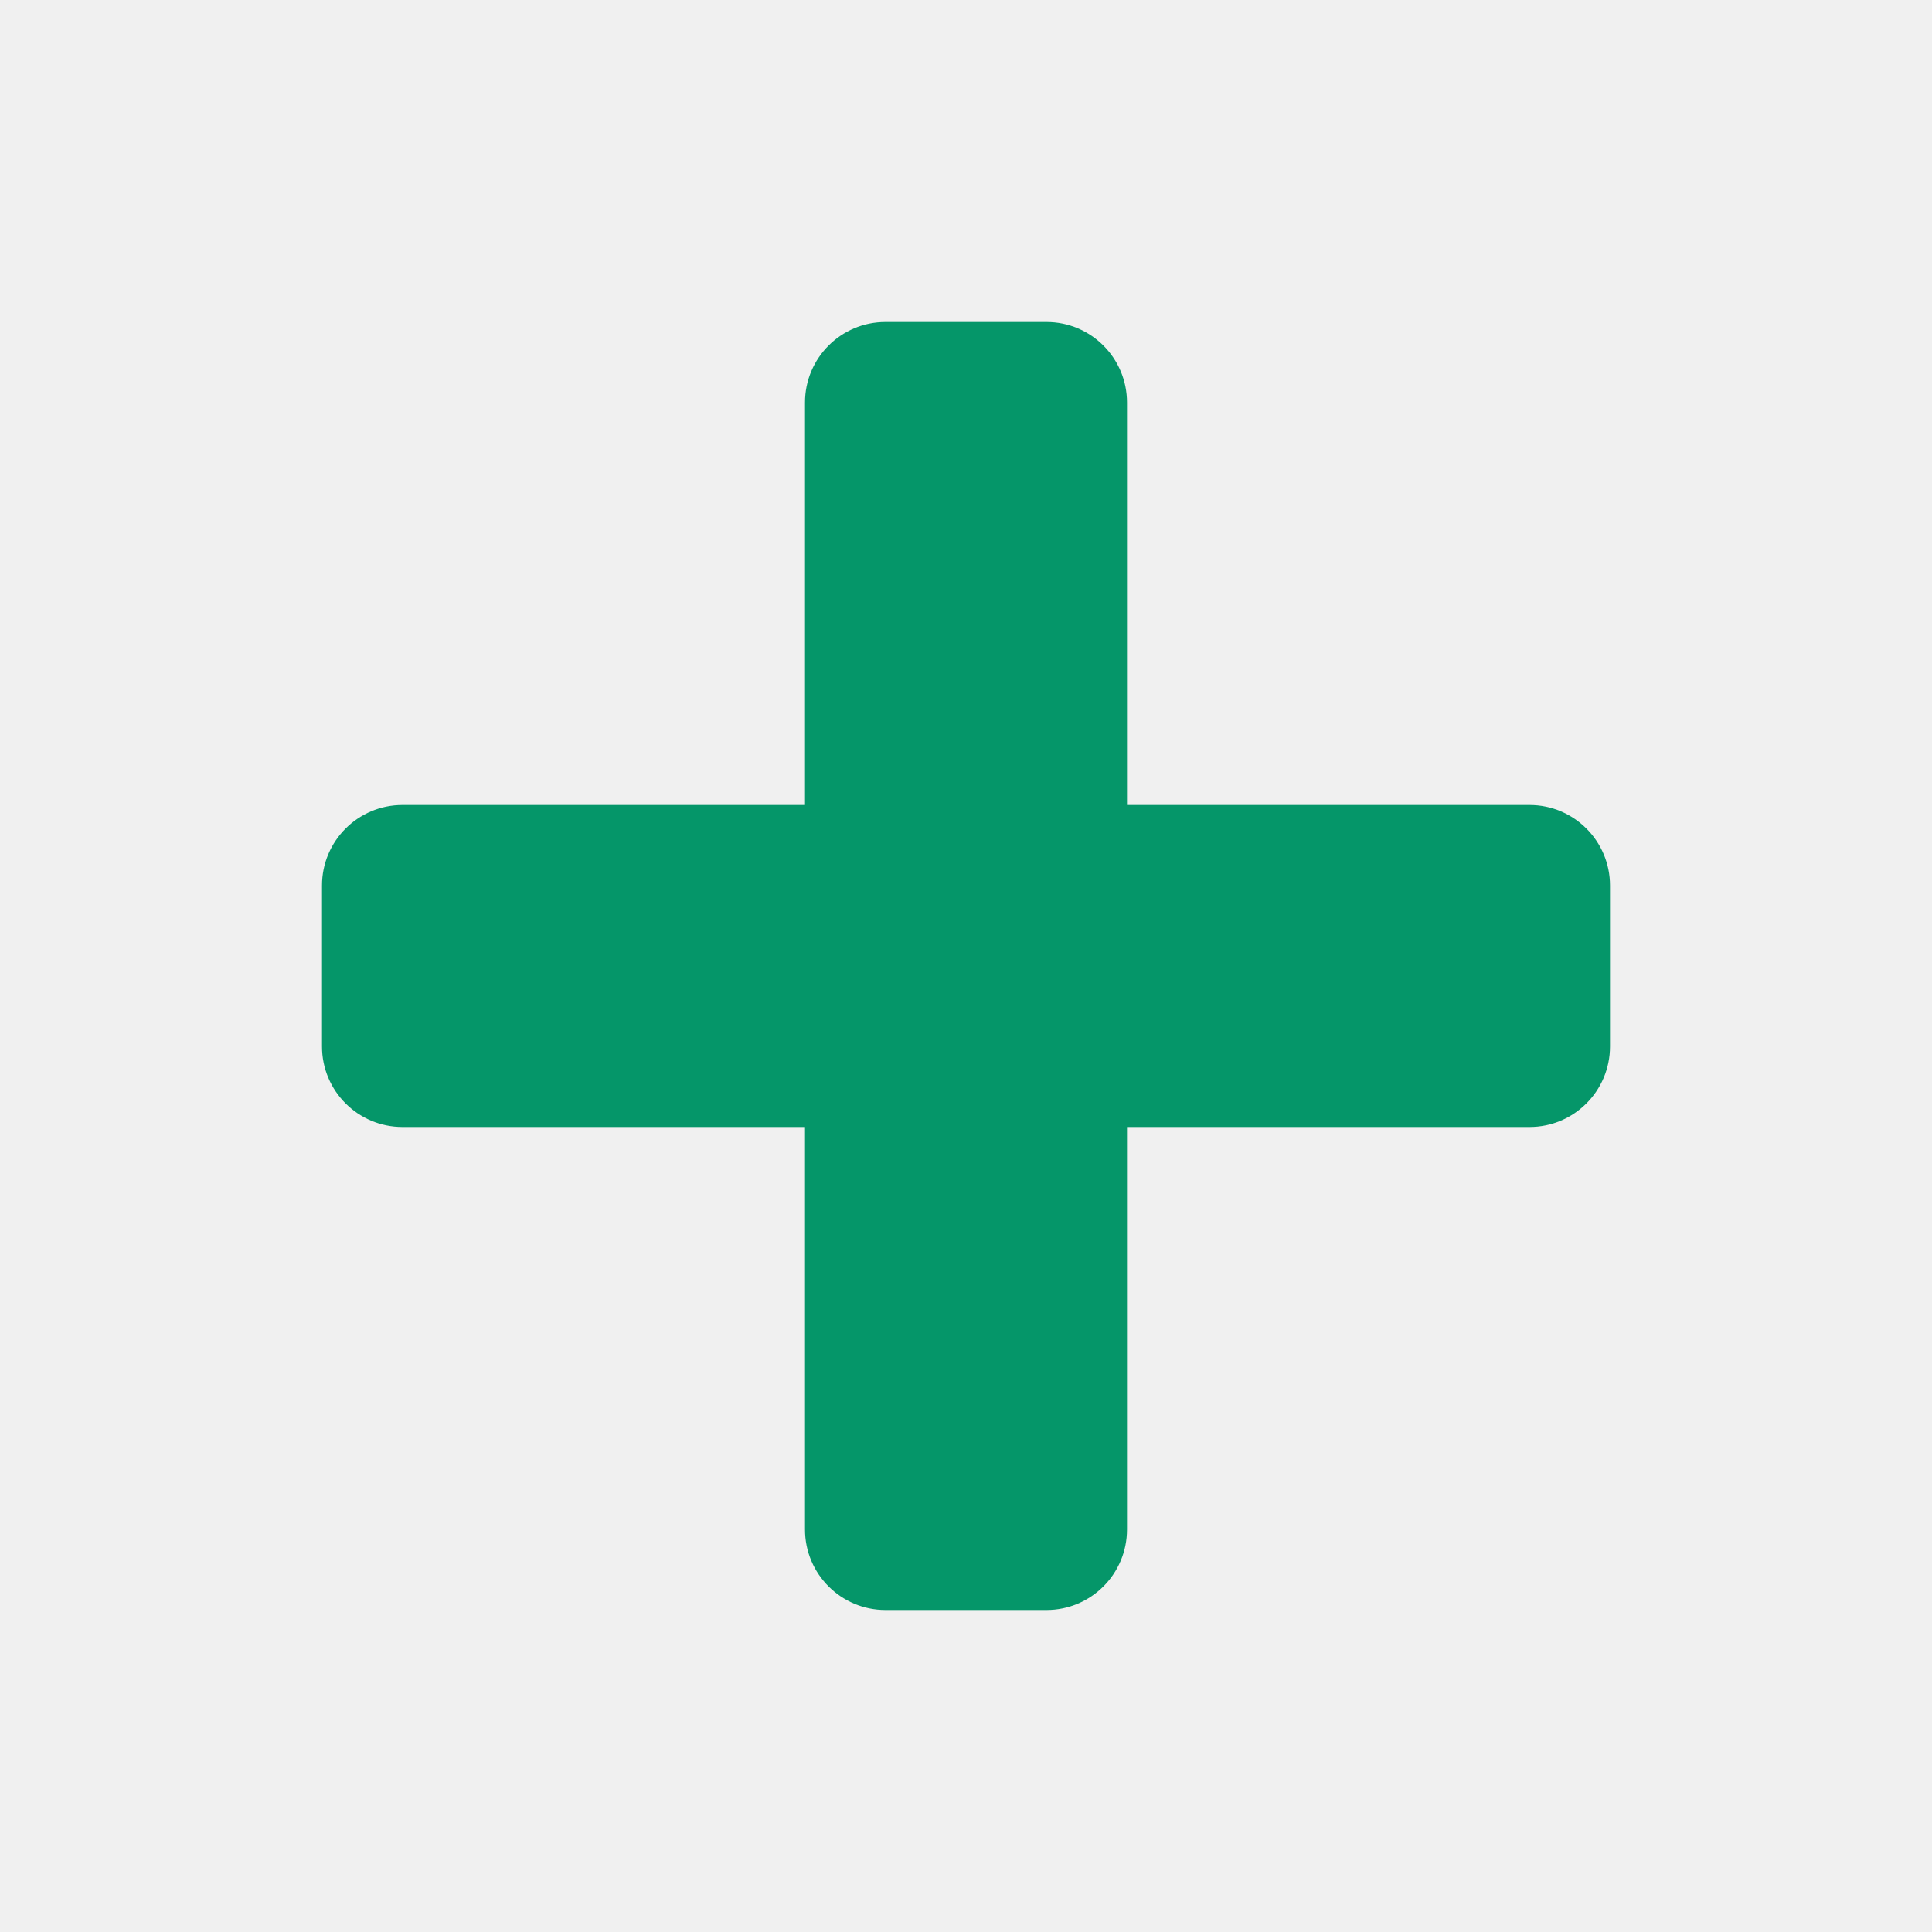
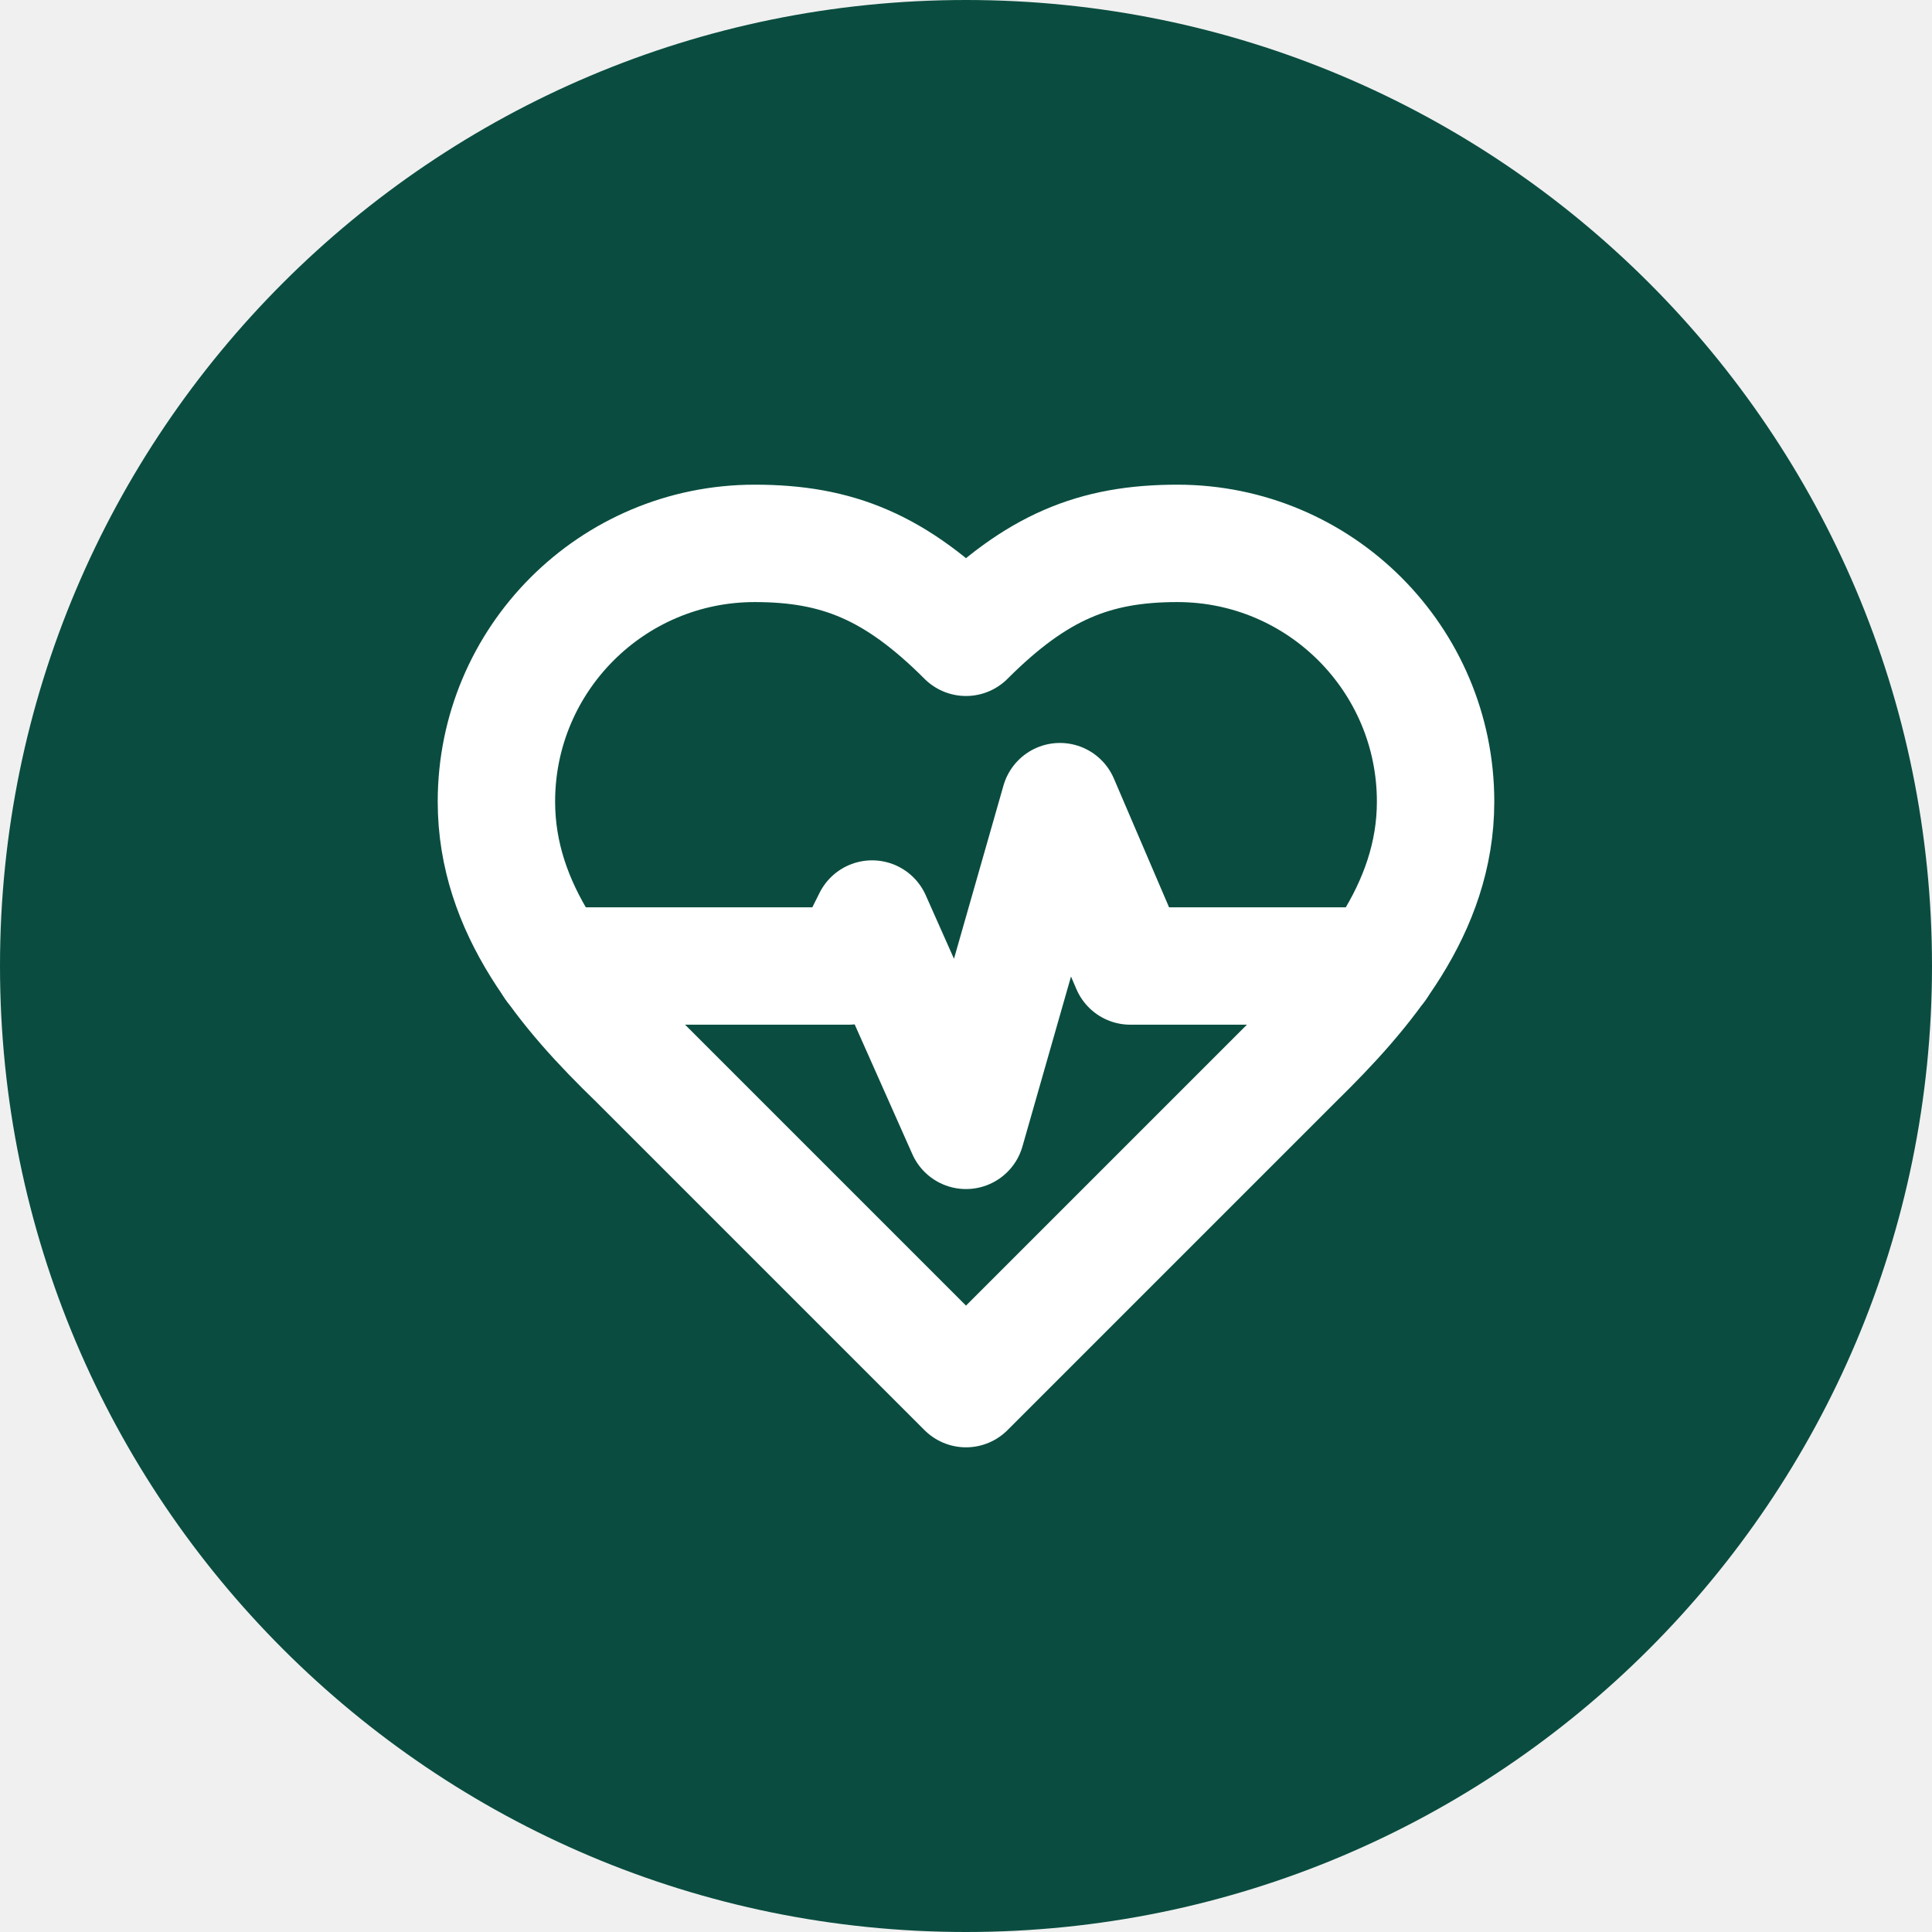
- <svg xmlns="http://www.w3.org/2000/svg" viewBox="0 0 24 24" fill="#059669" stroke="none">
-   <path d="M19 10h-5V5a1 1 0 0 0-1-1h-2a1 1 0 0 0-1 1v5H5a1 1 0 0 0-1 1v2a1 1 0 0 0 1 1h5v5a1 1 0 0 0 1 1h2a1 1 0 0 0 1-1v-5h5a1 1 0 0 0 1-1v-2a1 1 0 0 0-1-1z" />
+ <svg xmlns="http://www.w3.org/2000/svg" viewBox="0 0 48 48">
+   <circle cx="24" cy="24" r="24" fill="#0a4d40" />
+   <svg x="10" y="10" width="28" height="28" viewBox="0 0 24 24" fill="none" stroke="#ffffff" stroke-width="2.5" stroke-linecap="round" stroke-linejoin="round">
+     <path d="M19 14c1.49-1.46 3-3.21 3-5.5A5.5 5.5 0 0 0 16.5 3c-1.76 0-3 .5-4.5 2-1.5-1.5-2.74-2-4.5-2A5.5 5.5 0 0 0 2 8.5c0 2.3 1.5 4.05 3 5.5l7 7Z" />
+     <path d="M3.22 12H9.5l.5-1 2 4.5 2-7 1.5 3.5h5.27" />
+   </svg>
</svg>
